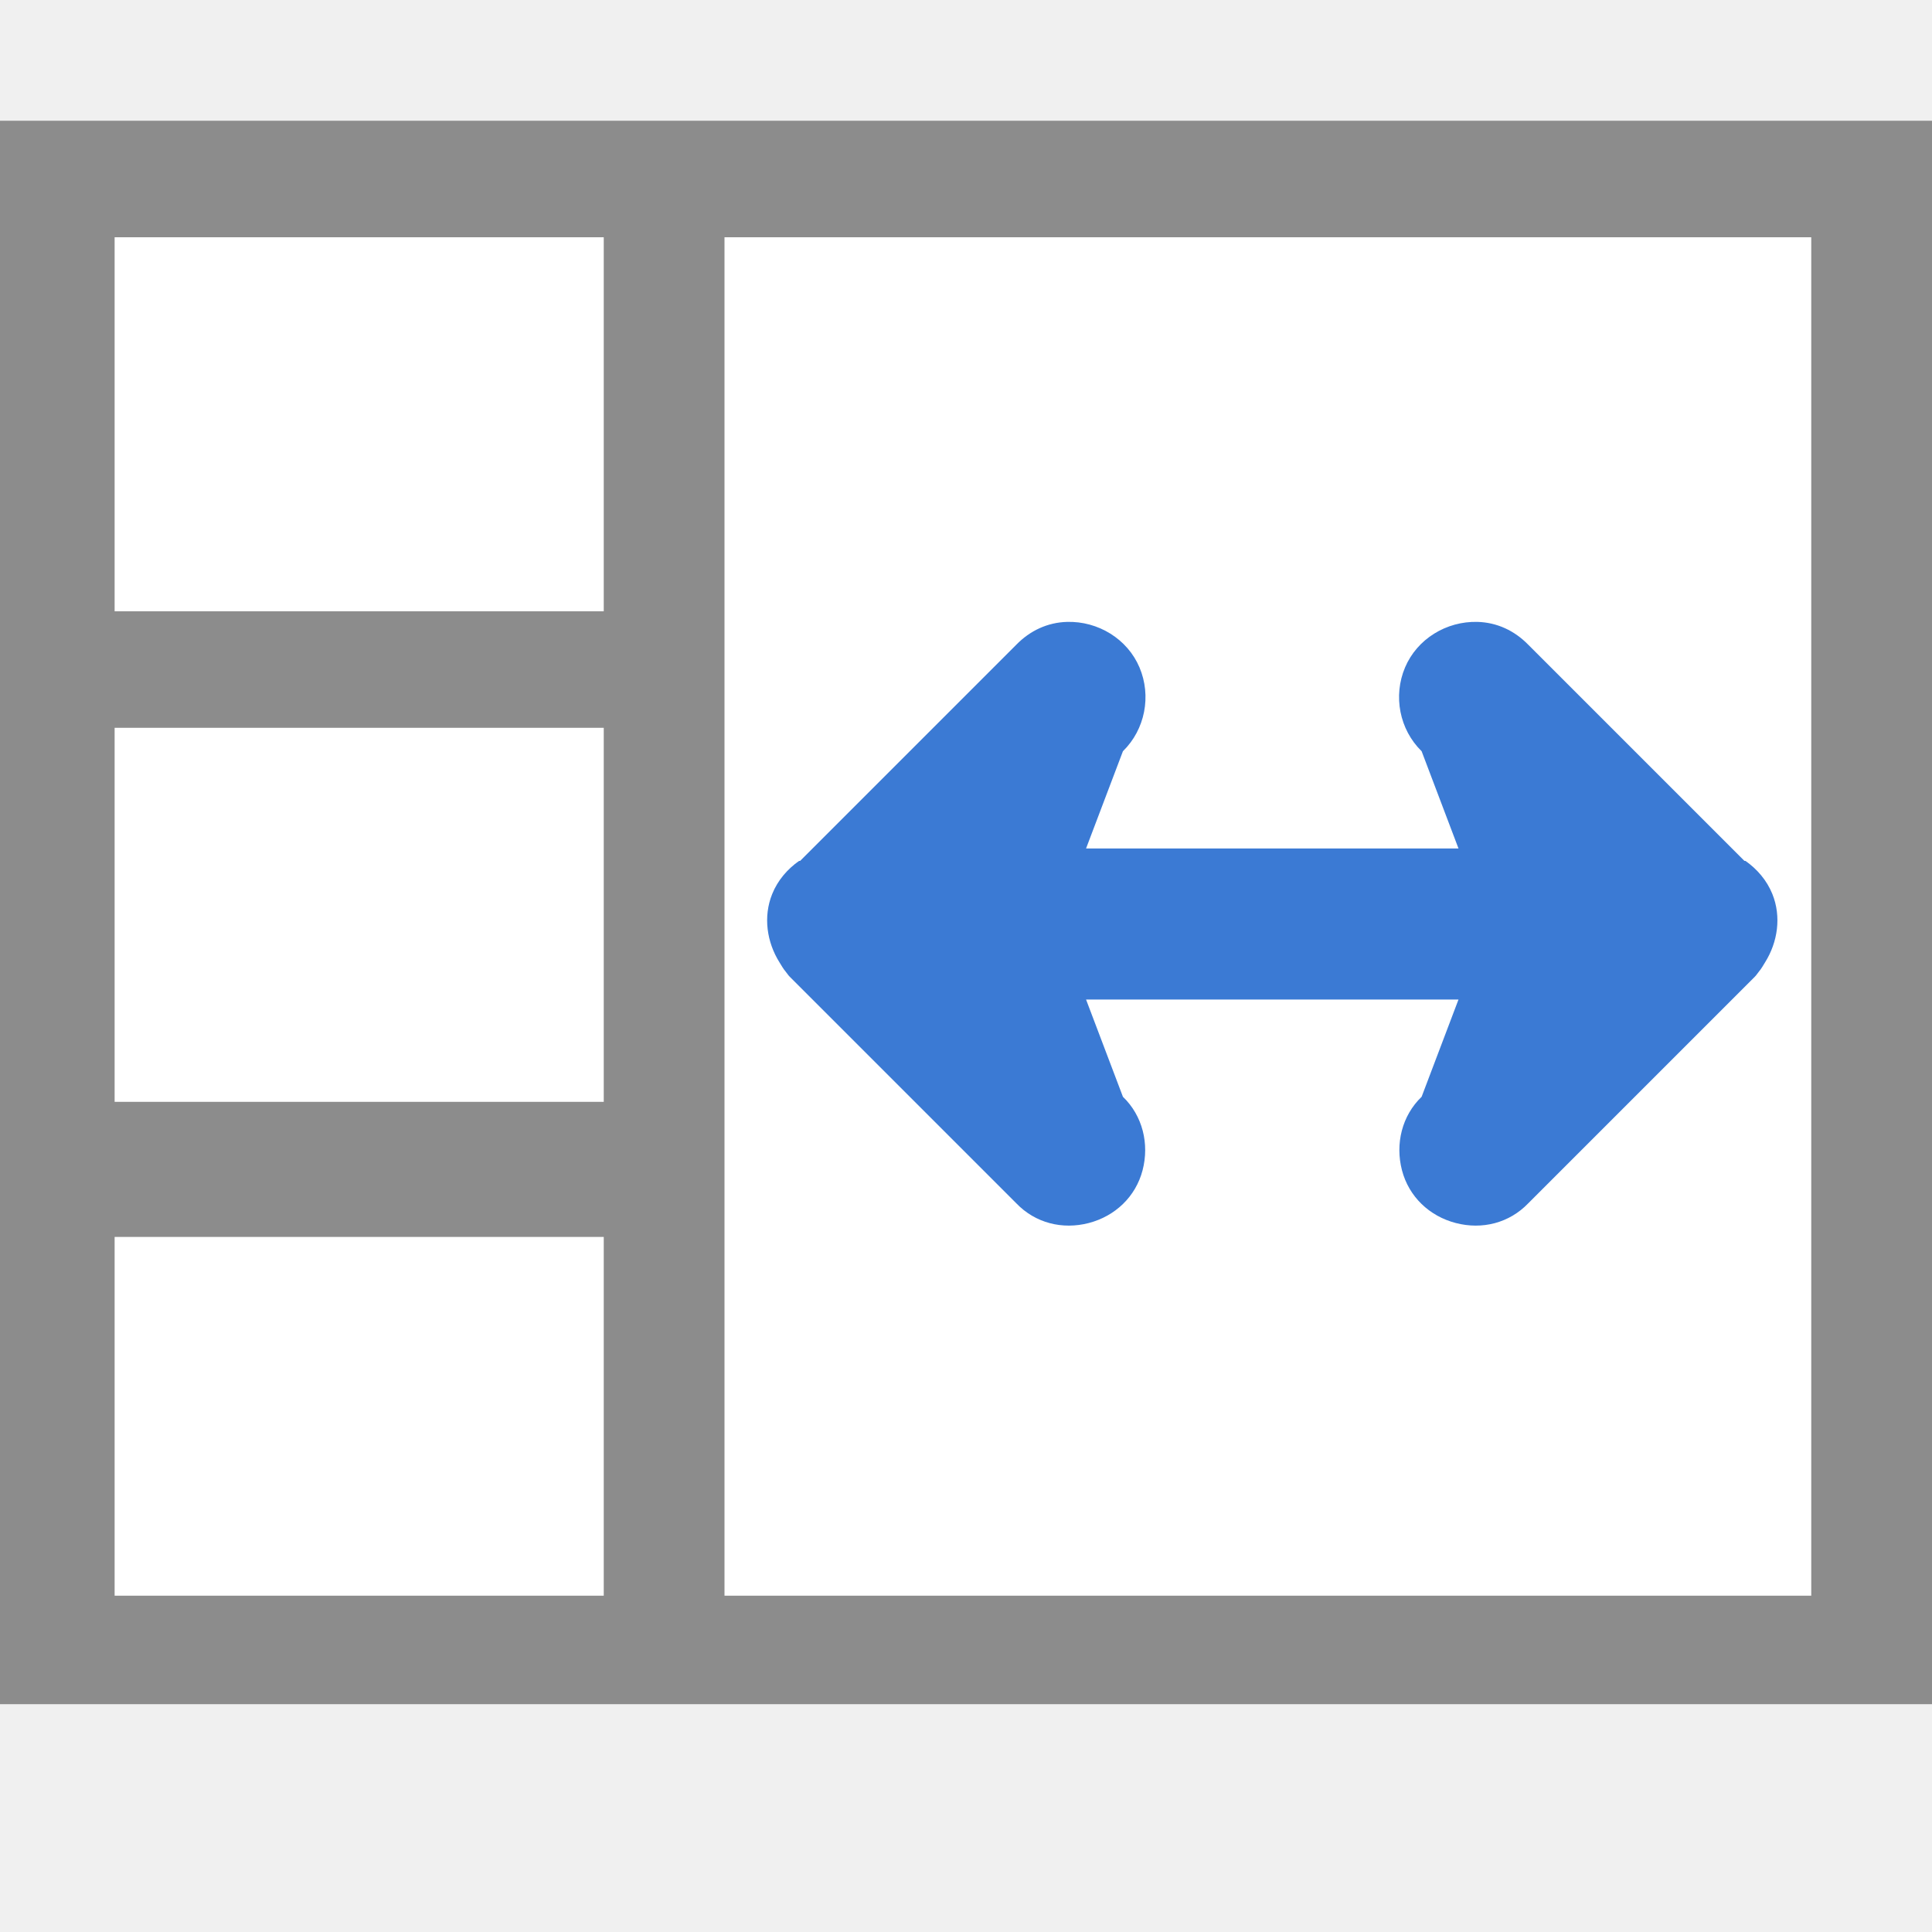
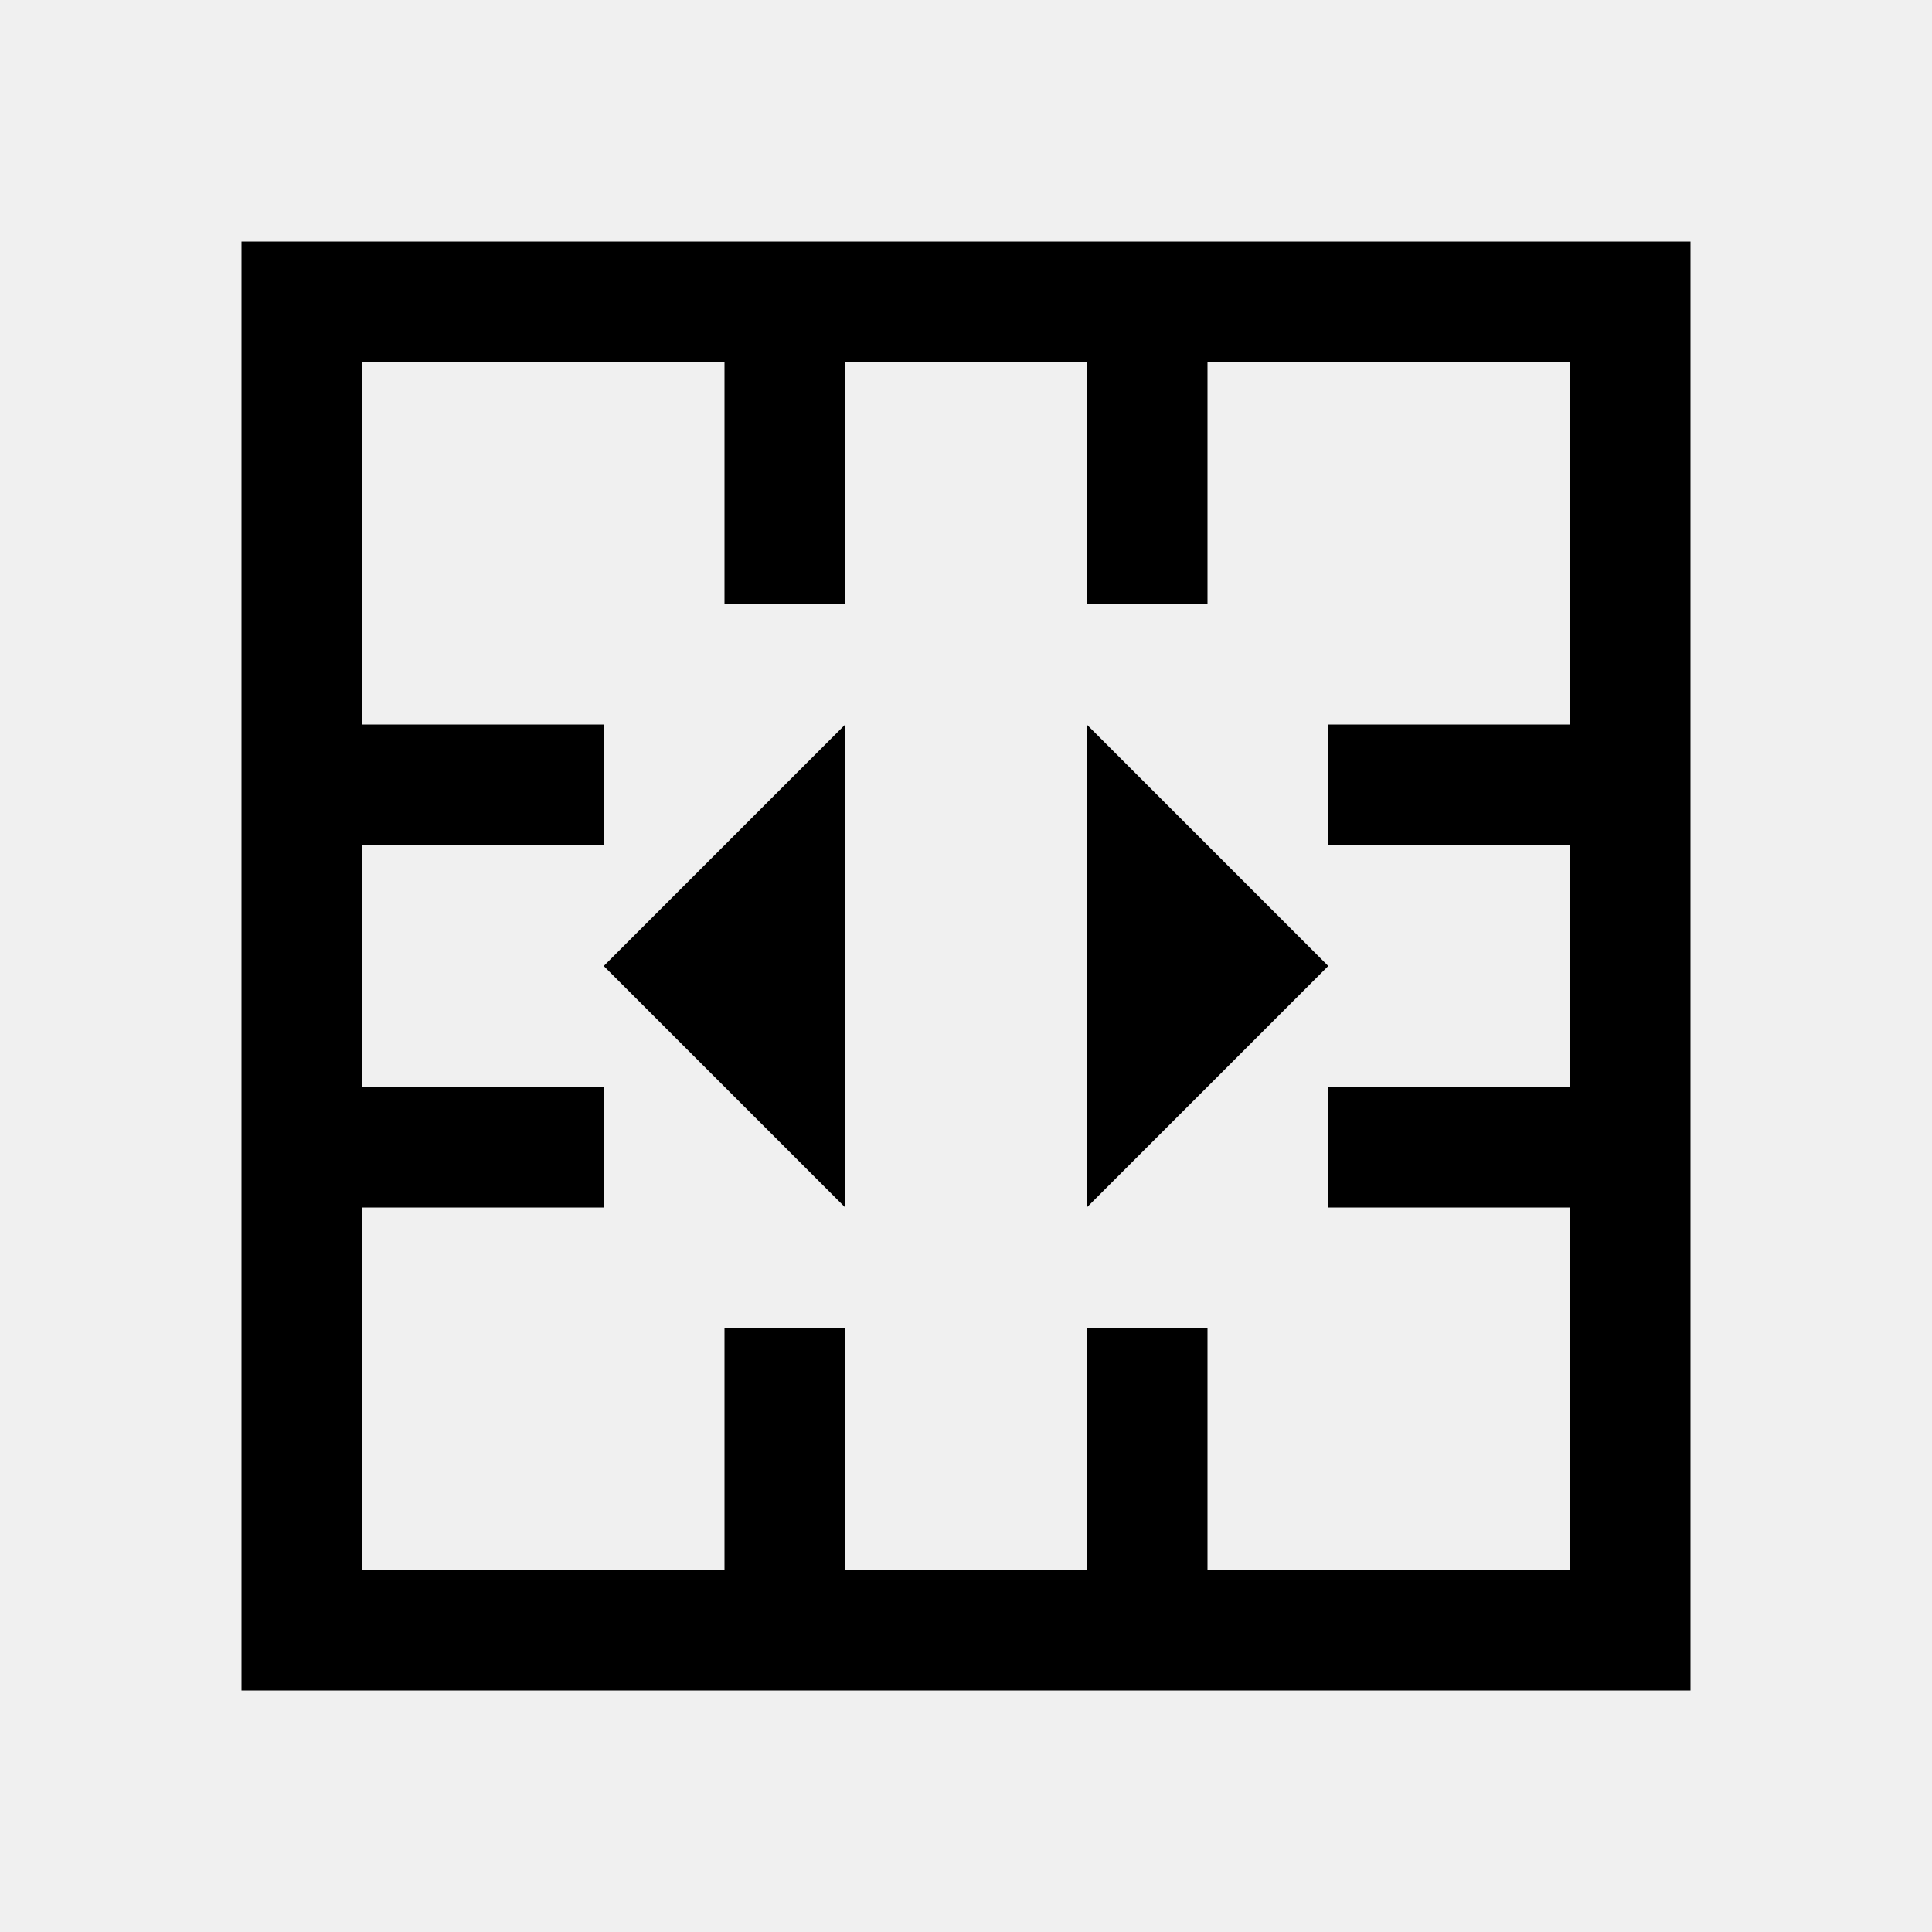
- <svg xmlns="http://www.w3.org/2000/svg" width="128" version="1.0" height="128">
-   <g style="stroke:none" id="g4">
-     <path style="fill:#8c8c8c" id="path4161" d="m 0,8 0,104.906 128,0 L 128,8 Z" />
-     <g style="fill:#fff" id="g7">
-       <path id="path4159" d="M 7.594,15.719 40,15.719 40,40.5 7.594,40.5 Z" />
-       <path id="path4155" d="m 48,15.719 72,0 0,90 -72,0 z" />
-       <path id="path4147" d="m 7.594,81.95 32.406,0 0,23.769 -32.406,0 z" />
-     </g>
-     <path style="fill:#3b7ad4;fill-rule:evenodd" id="path3006" d="m 70.696,41.202 c -1.295,0.036 -2.453,0.581 -3.359,1.508 l -14.326,14.326 h -0.069 c -0.77,0.541 -1.414,1.282 -1.782,2.194 -0.608,1.504 -0.355,3.189 0.48,4.524 0.131,0.209 0.248,0.427 0.411,0.617 0.101,0.118 0.161,0.233 0.274,0.343 0.059,0.059 0.143,0.15 0.206,0.206 l 14.806,14.806 c 1.252,1.304 3.049,1.758 4.798,1.302 1.749,-0.456 3.108,-1.747 3.564,-3.496 0.456,-1.749 0.002,-3.615 -1.302,-4.867 l -2.443,-6.444 h 6.534 0.206 17.935 l -2.443,6.444 c -1.304,1.252 -1.758,3.118 -1.302,4.867 0.456,1.749 1.815,3.04 3.564,3.496 1.749,0.456 3.546,0.002 4.798,-1.302 l 14.806,-14.806 c 0.062,-0.056 0.146,-0.146 0.206,-0.206 0.113,-0.109 0.173,-0.225 0.274,-0.343 0.163,-0.19 0.281,-0.408 0.411,-0.617 0.835,-1.335 1.088,-3.02 0.48,-4.524 -0.369,-0.911 -1.012,-1.652 -1.782,-2.194 h -0.069 l -14.326,-14.326 c -0.906,-0.927 -2.064,-1.472 -3.359,-1.508 -2.053,-0.056 -3.997,1.125 -4.798,3.016 -0.801,1.891 -0.372,4.116 1.097,5.552 l 2.443,6.444 h -17.935 -0.206 -6.534 l 2.443,-6.444 c 1.469,-1.436 1.898,-3.661 1.097,-5.552 -0.801,-1.891 -2.745,-3.072 -4.798,-3.016 z " />
-     <path style="fill:#fff" id="path4199" d="M 7.594,48.219 40,48.219 40,73 7.594,73 Z" />
-   </g>
+ <svg xmlns="http://www.w3.org/2000/svg" viewBox="0 0 16 16">
+   <defs id="defs1">
+     <style type="text/css" id="current-color-scheme">
+ .ColorScheme-Text {
+ color:#000;
+ }
+ </style>
+   </defs>
+   <path style="fill:currentColor;fill-opacity:1;stroke:none" d="M 2 2 L 2 14 L 3 14 L 9 14 L 10 14 L 13 14 L 14 14 L 14 2 L 2 2 z M 3 3 L 6 3 L 6 5 L 7 5 L 7 3 L 9 3 L 9 5 L 10 5 L 10 3 L 11 3 L 12 3 L 13 3 L 13 5 L 13 6 L 11.656 6 L 11 6 L 11 7 L 11.656 7 L 13 7 L 13 9 L 12 9 L 11 9 L 11 10 L 12 10 L 13 10 L 13 13 L 12 13 L 11 13 L 10 13 L 10 11 L 9 11 L 9 13 L 7 13 L 7 11 L 6 11 L 6 13 L 3 13 L 3 10 L 5 10 L 5 9 L 3 9 L 3 7 L 5 7 L 5 6 L 3 6 L 3 5 L 3 3 z M 7 6 L 5 8 L 7 10 L 7 6 z M 9 6 L 9 10 L 11 8 L 9 6 z " class="ColorScheme-Text" />
</svg>
